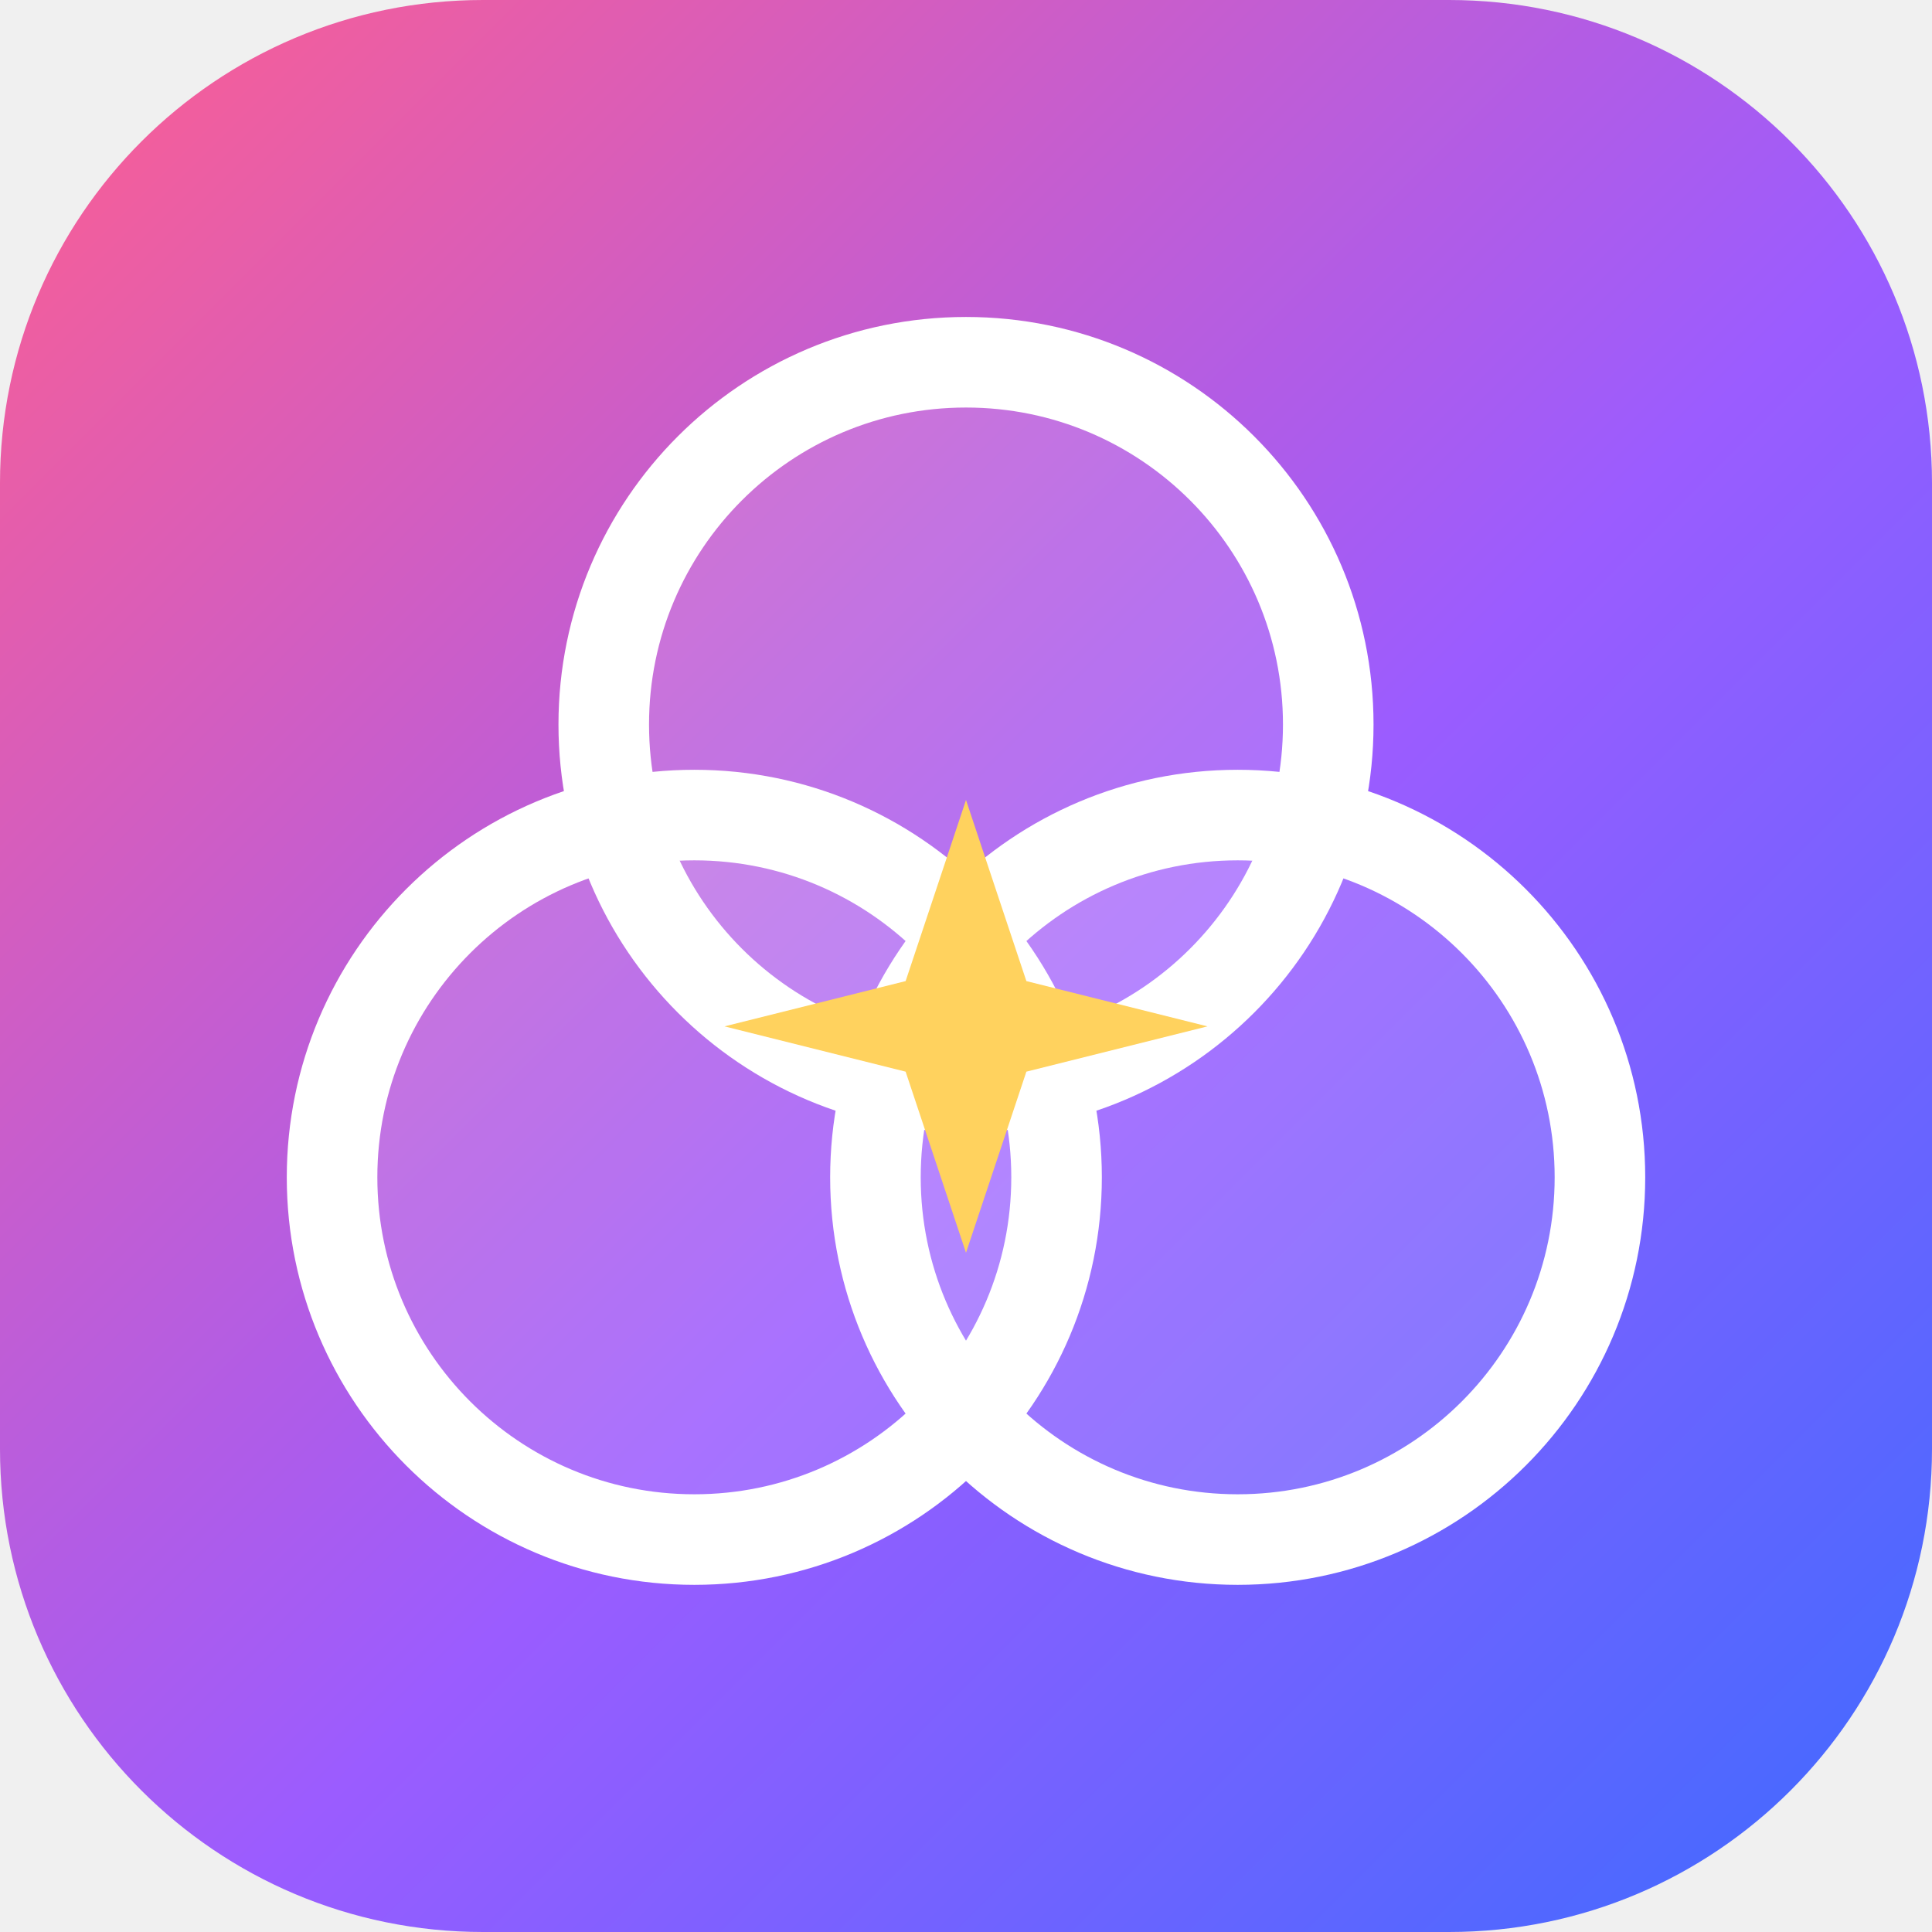
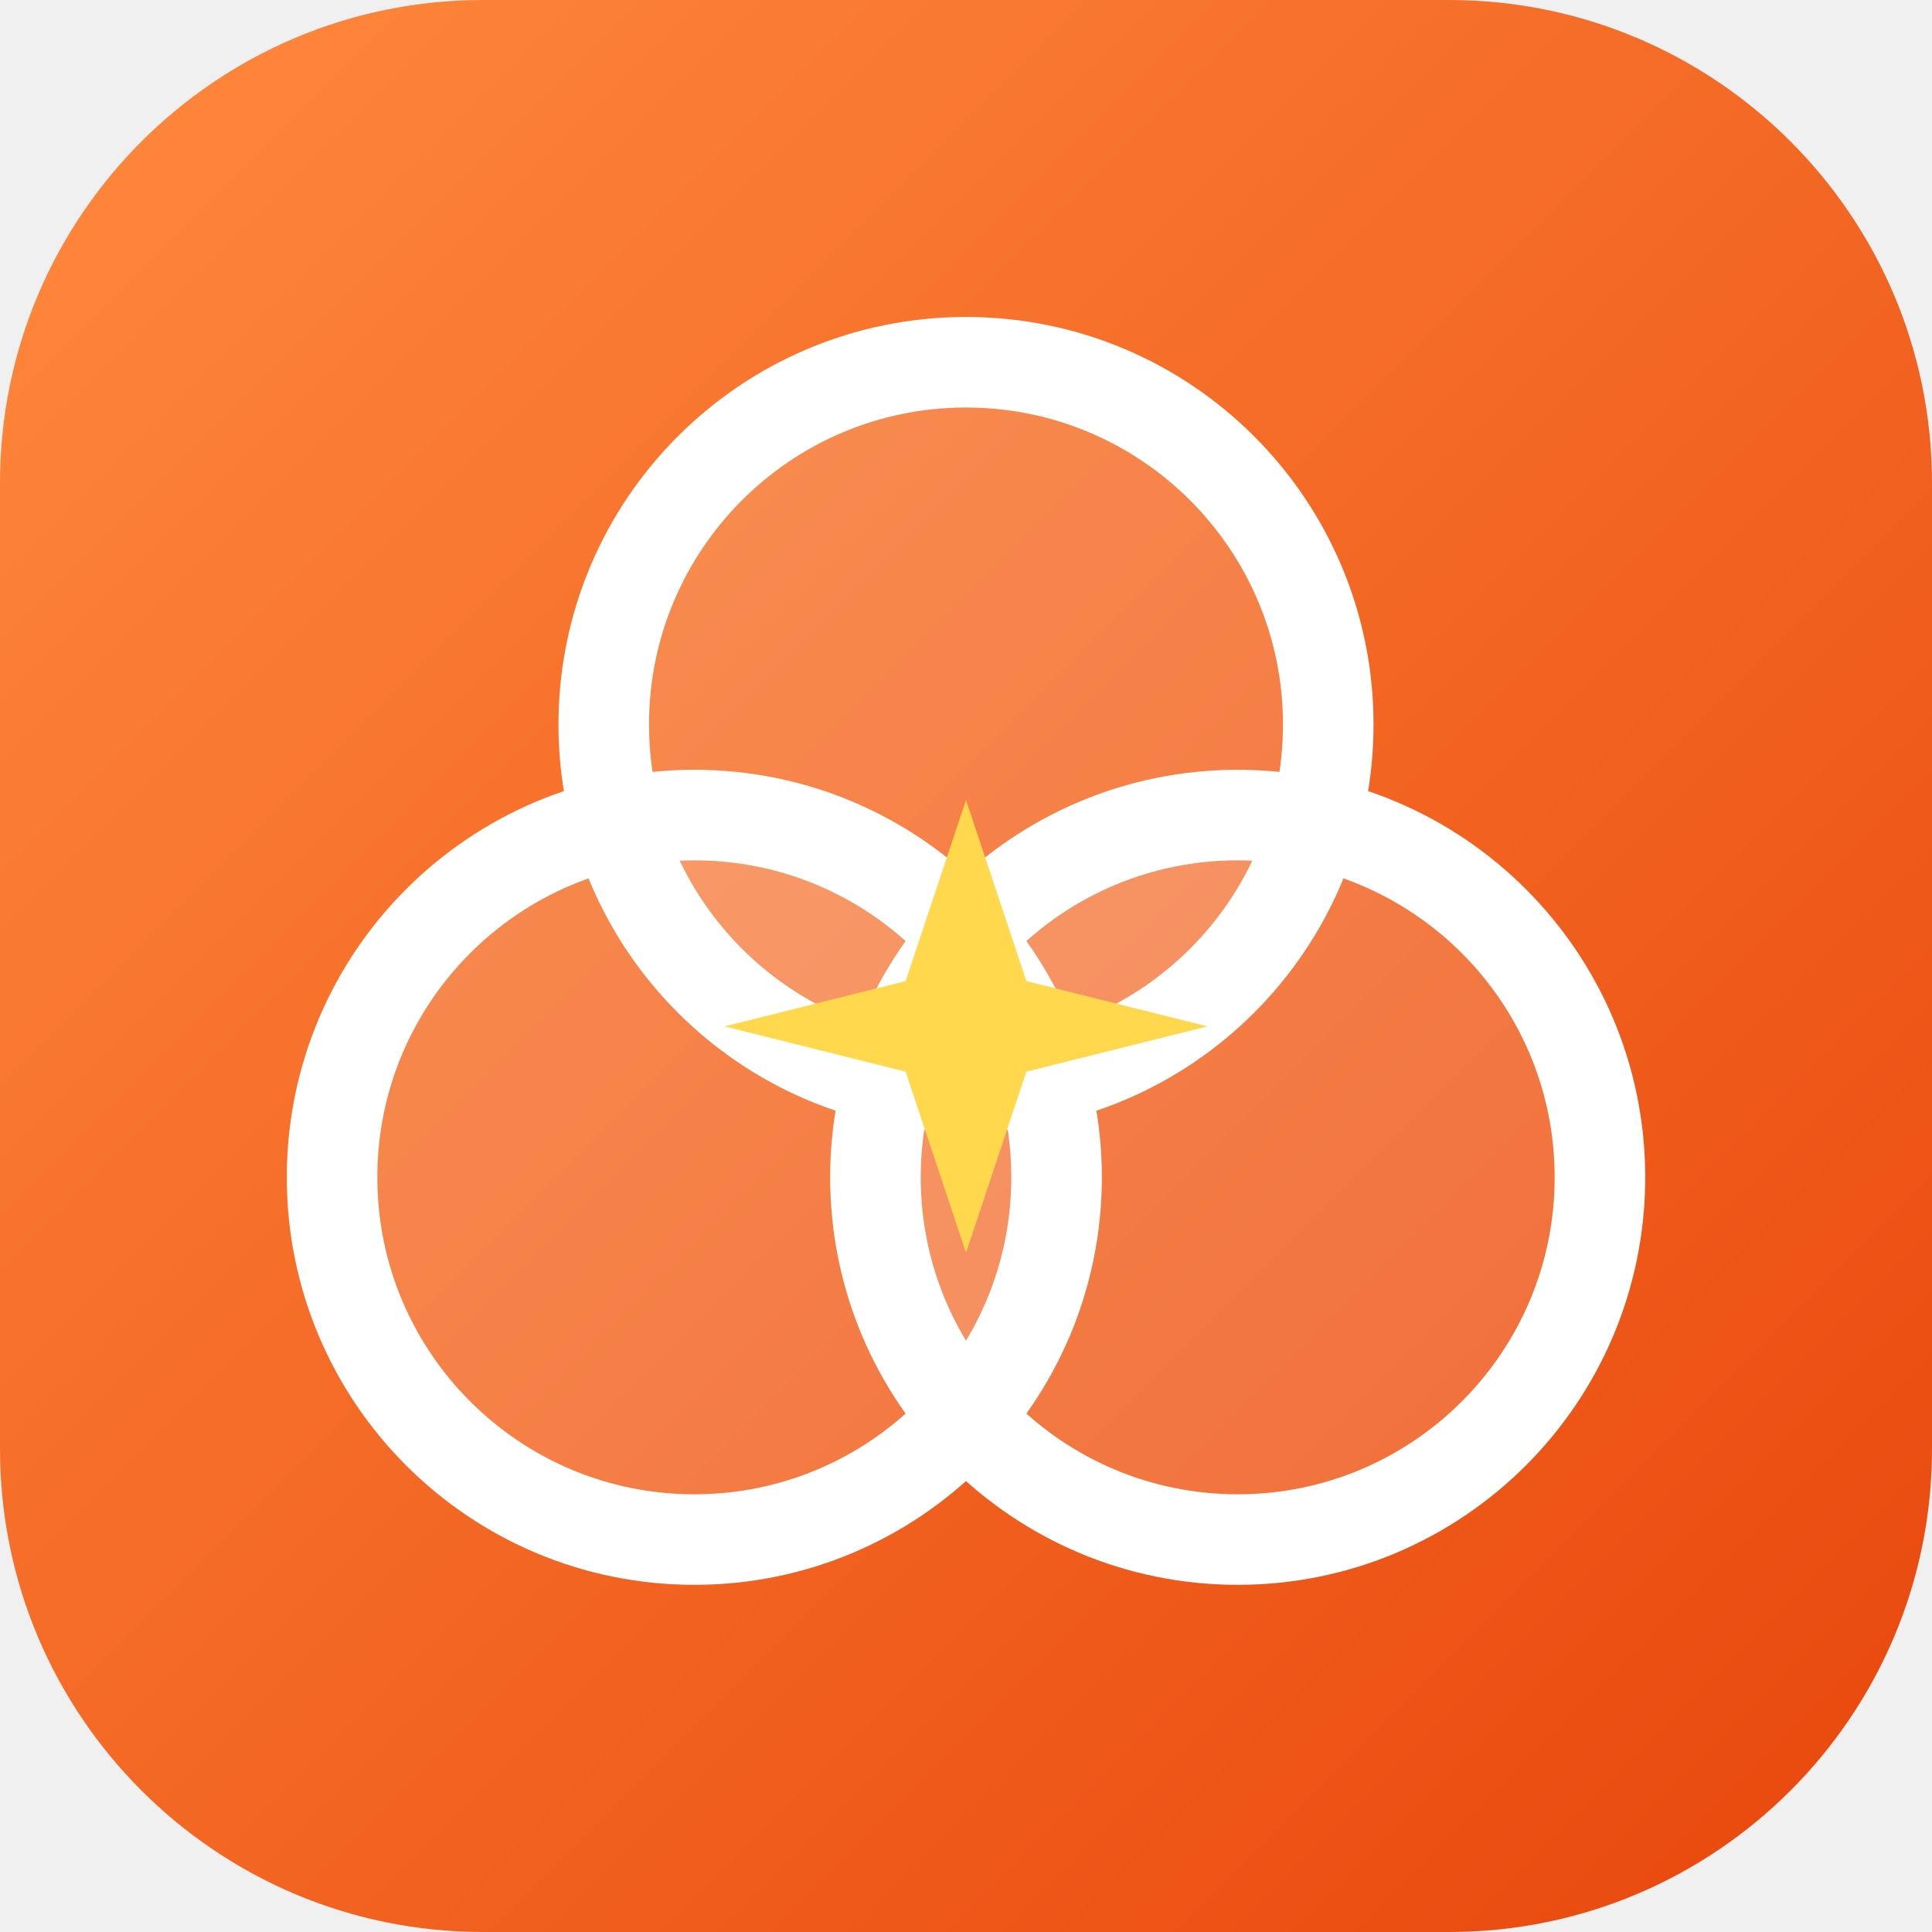
<svg xmlns="http://www.w3.org/2000/svg" viewBox="0 0 64 64">
  <defs>
    <linearGradient id="bg" x1="0" y1="0" x2="1" y2="1">
-       <stop offset="0" stop-color="#FF5E8E" />
-       <stop offset=".55" stop-color="#9B5CFF" />
-       <stop offset="1" stop-color="#3B6BFF" />
+       <stop offset="0" stop-color="#FF8A3D" />
+       <stop offset="1" stop-color="#E8460C" />
    </linearGradient>
  </defs>
  <rect width="64" height="64" rx="16" fill="url(#bg)" />
-   <g fill="#fff" fill-opacity=".14" stroke="#fff" stroke-width="3">
+   <g fill="#fff" fill-opacity=".16" stroke="#fff" stroke-width="3">
    <circle cx="32" cy="24" r="12" />
    <circle cx="23" cy="39" r="12" />
    <circle cx="41" cy="39" r="12" />
  </g>
-   <path d="M32 26.5 L34 32.5 L40 34 L34 35.5 L32 41.5 L30 35.5 L24 34 L30 32.5 Z" fill="#FFD25E" />
+   <path d="M32 26.5 L34 32.5 L40 34 L34 35.5 L32 41.5 L30 35.5 L24 34 L30 32.5 Z" fill="#FFD84D" />
</svg>
